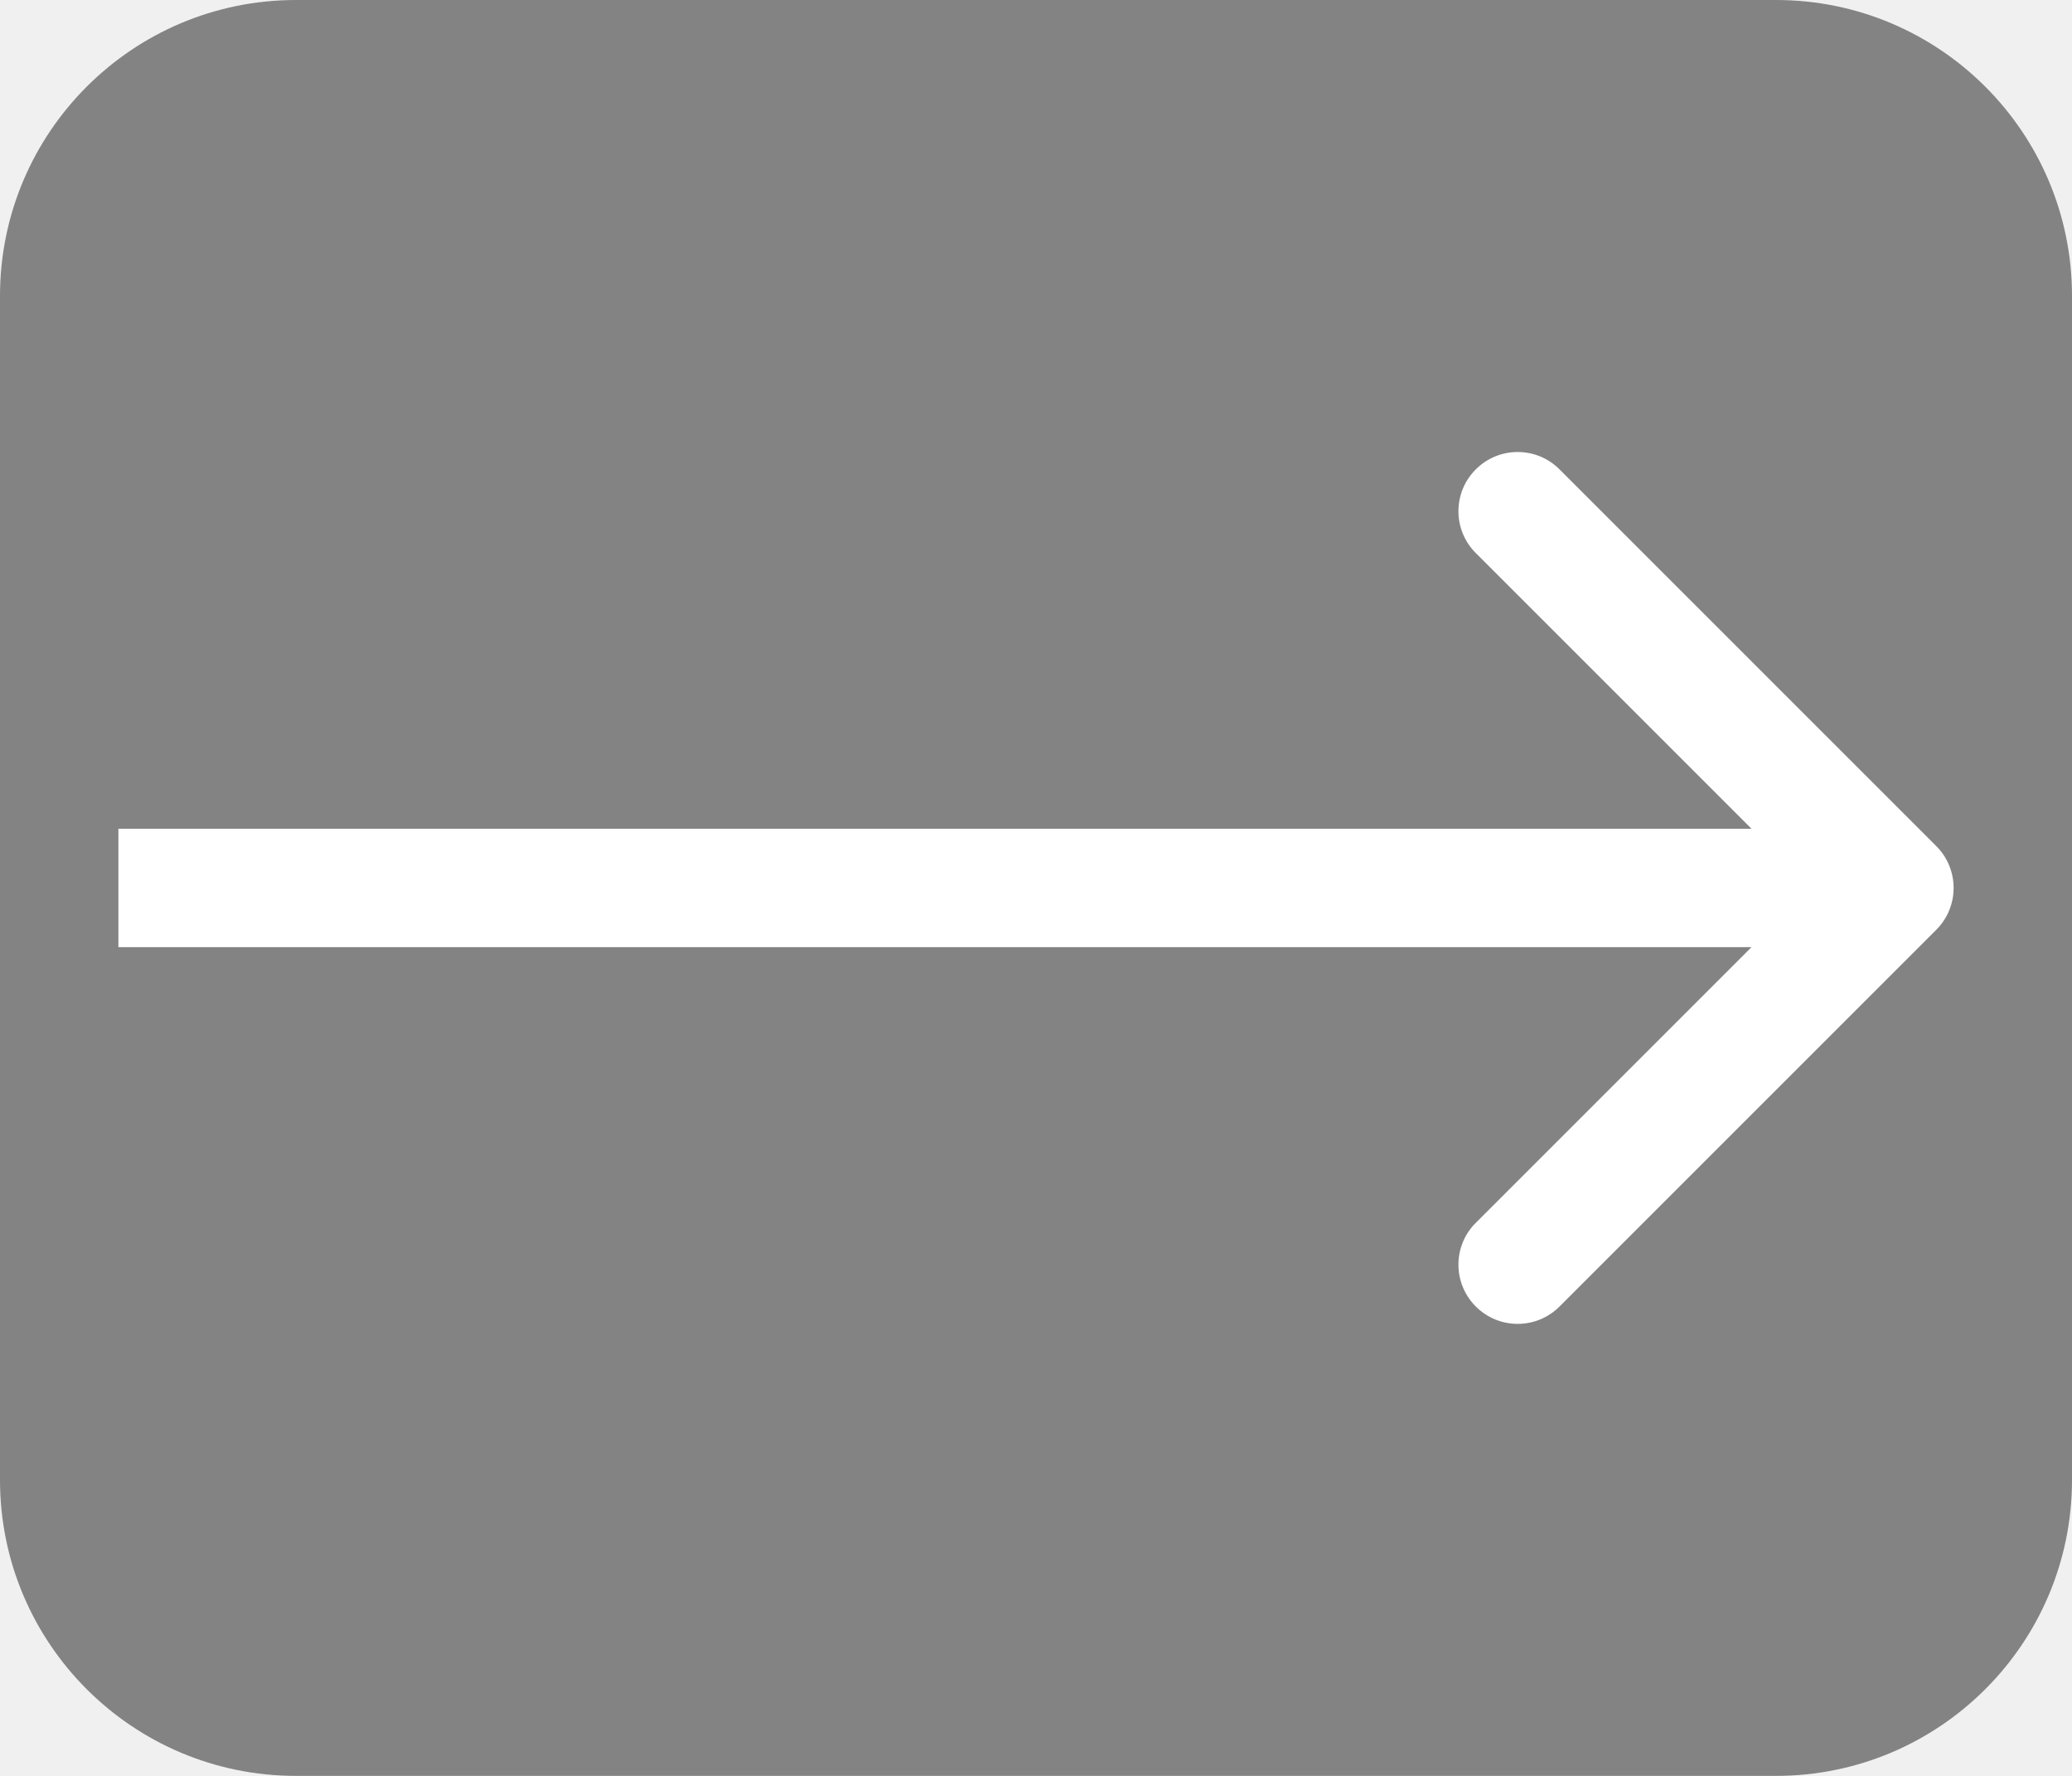
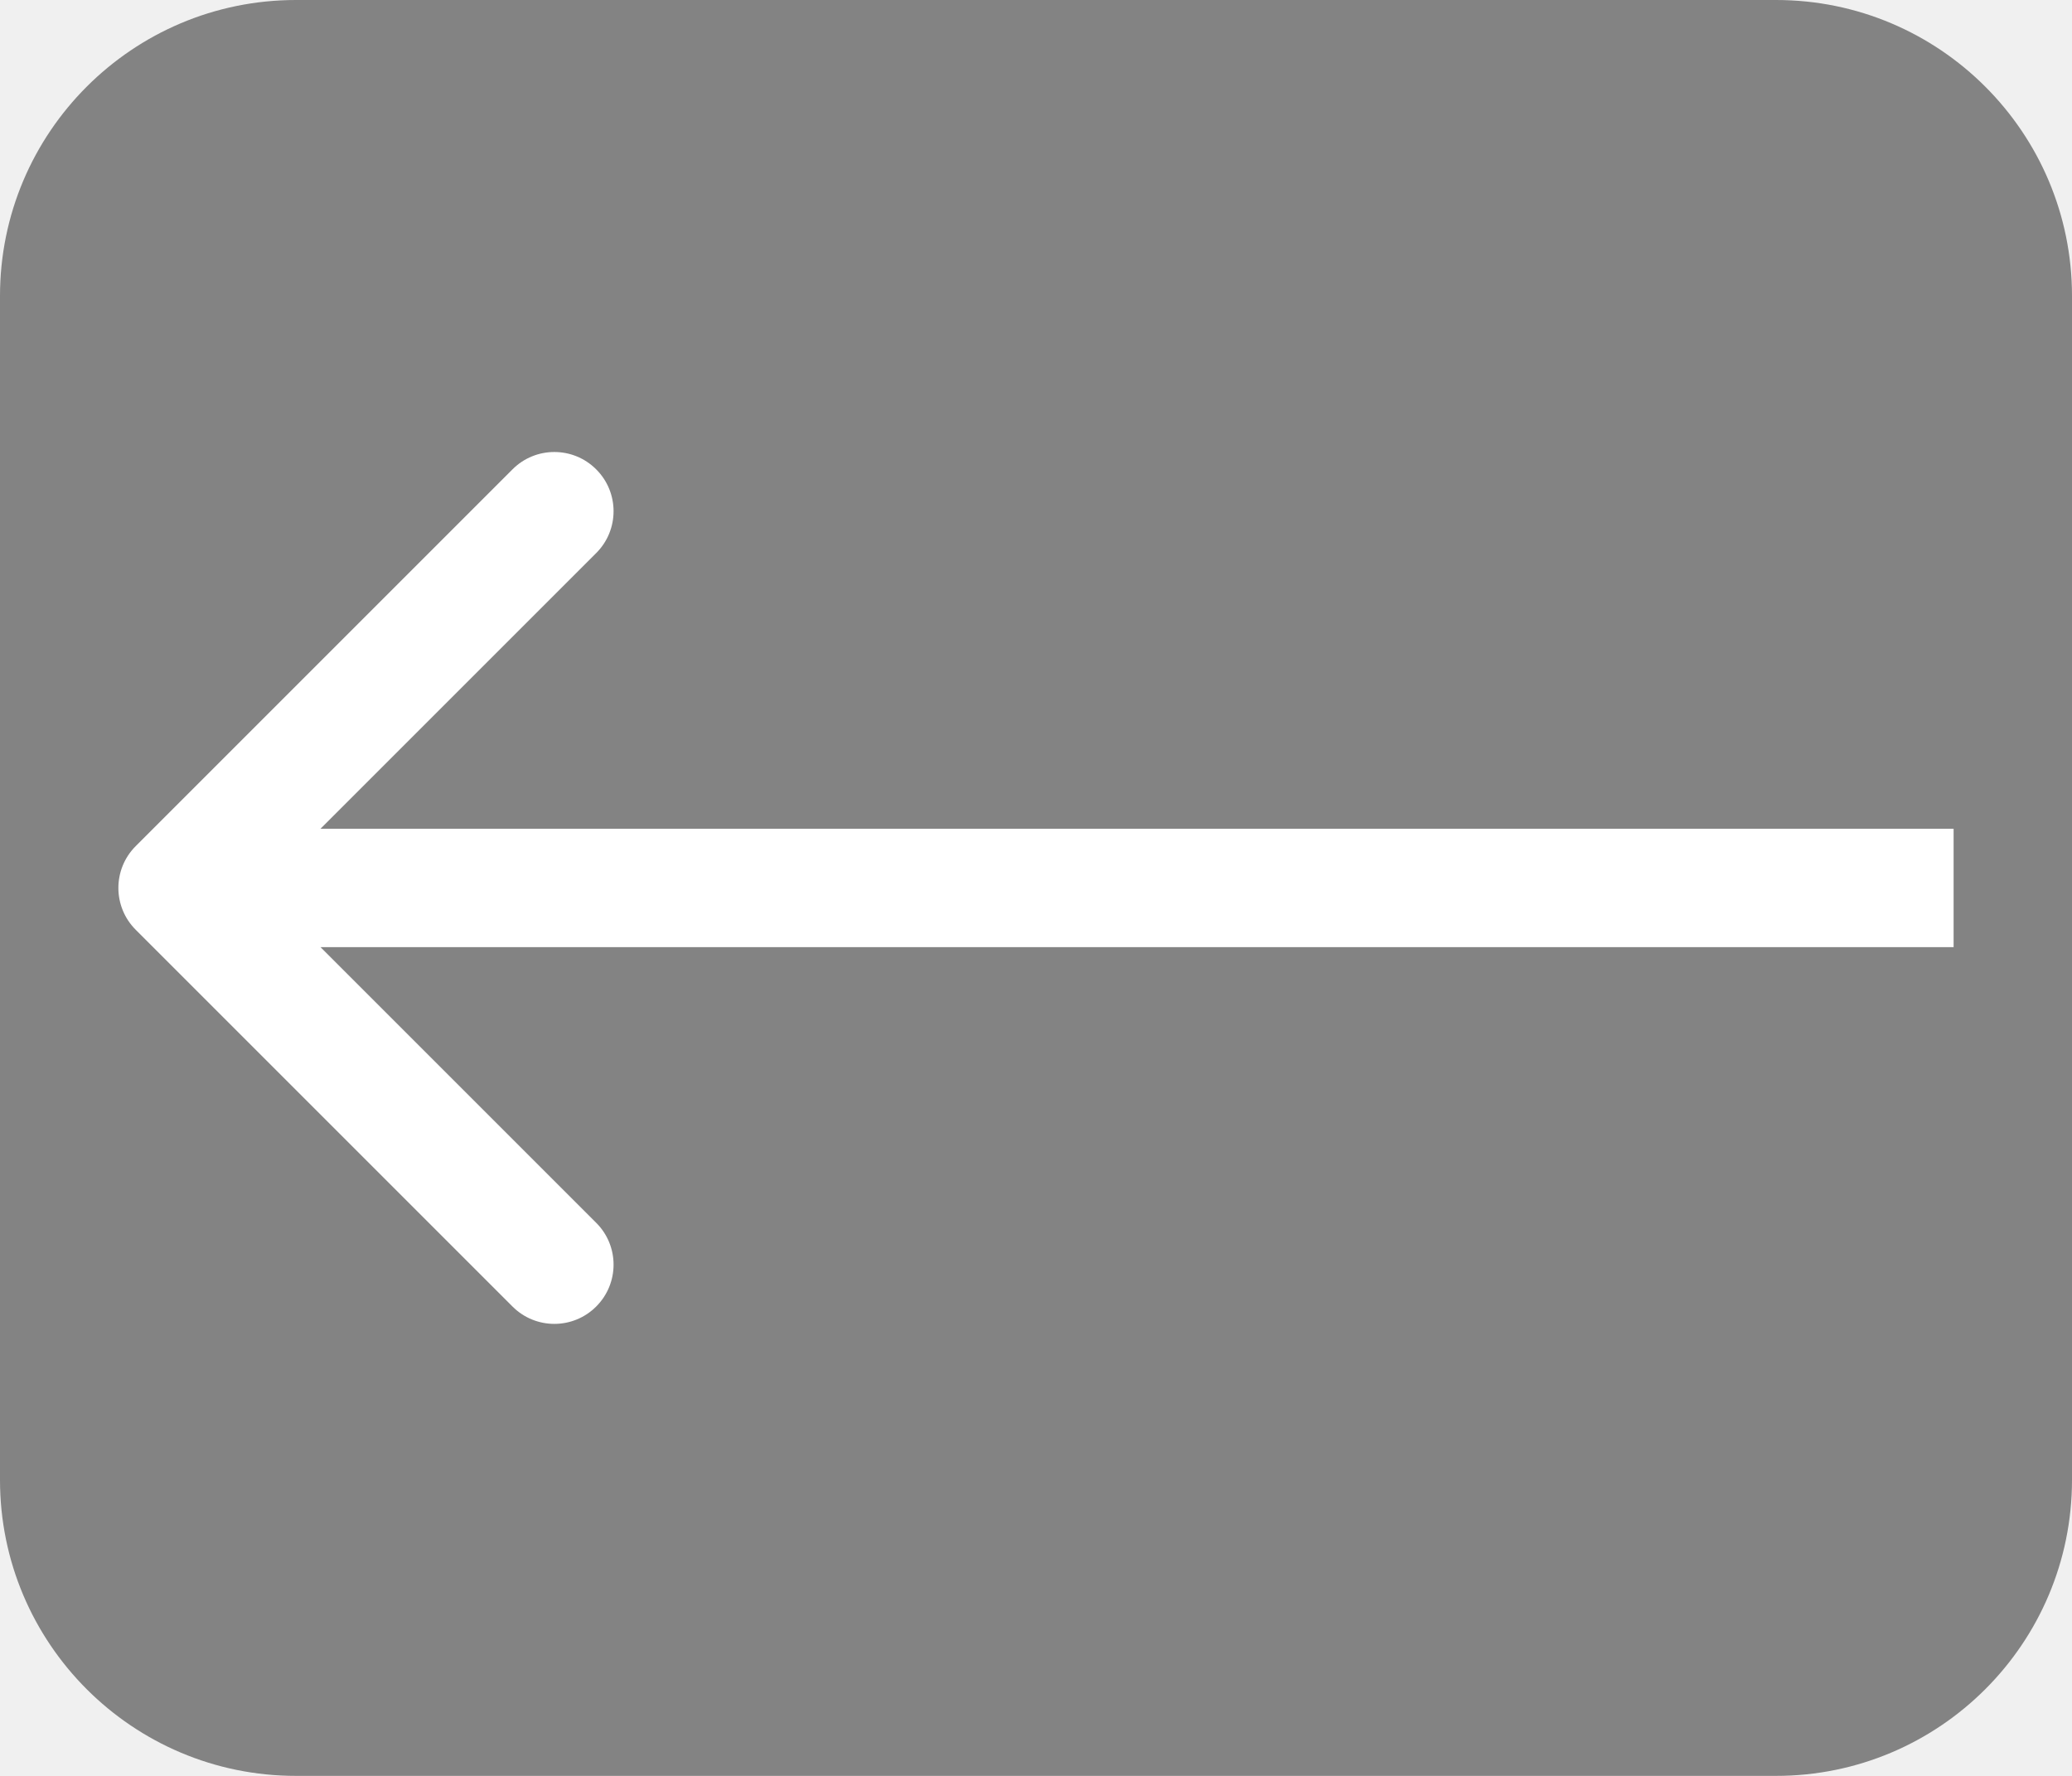
<svg xmlns="http://www.w3.org/2000/svg" width="35" height="30" viewBox="0 0 35 30" fill="none">
  <rect width="35" height="30" rx="5" fill="#838383" />
-   <path d="M32.707 15.707C33.098 15.317 33.098 14.683 32.707 14.293L26.343 7.929C25.953 7.538 25.32 7.538 24.929 7.929C24.538 8.319 24.538 8.953 24.929 9.343L30.586 15L24.929 20.657C24.538 21.047 24.538 21.68 24.929 22.071C25.32 22.462 25.953 22.462 26.343 22.071L32.707 15.707ZM2 16L32 16V14L2 14L2 16Z" fill="white" />
+   <path d="M2.293 14.293C1.902 14.683 1.902 15.317 2.293 15.707L8.657 22.071C9.047 22.462 9.681 22.462 10.071 22.071C10.462 21.68 10.462 21.047 10.071 20.657L4.414 15L10.071 9.343C10.462 8.953 10.462 8.319 10.071 7.929C9.681 7.538 9.047 7.538 8.657 7.929L2.293 14.293ZM33 14L3 14V16L33 16V14Z" fill="white" />
</svg>
